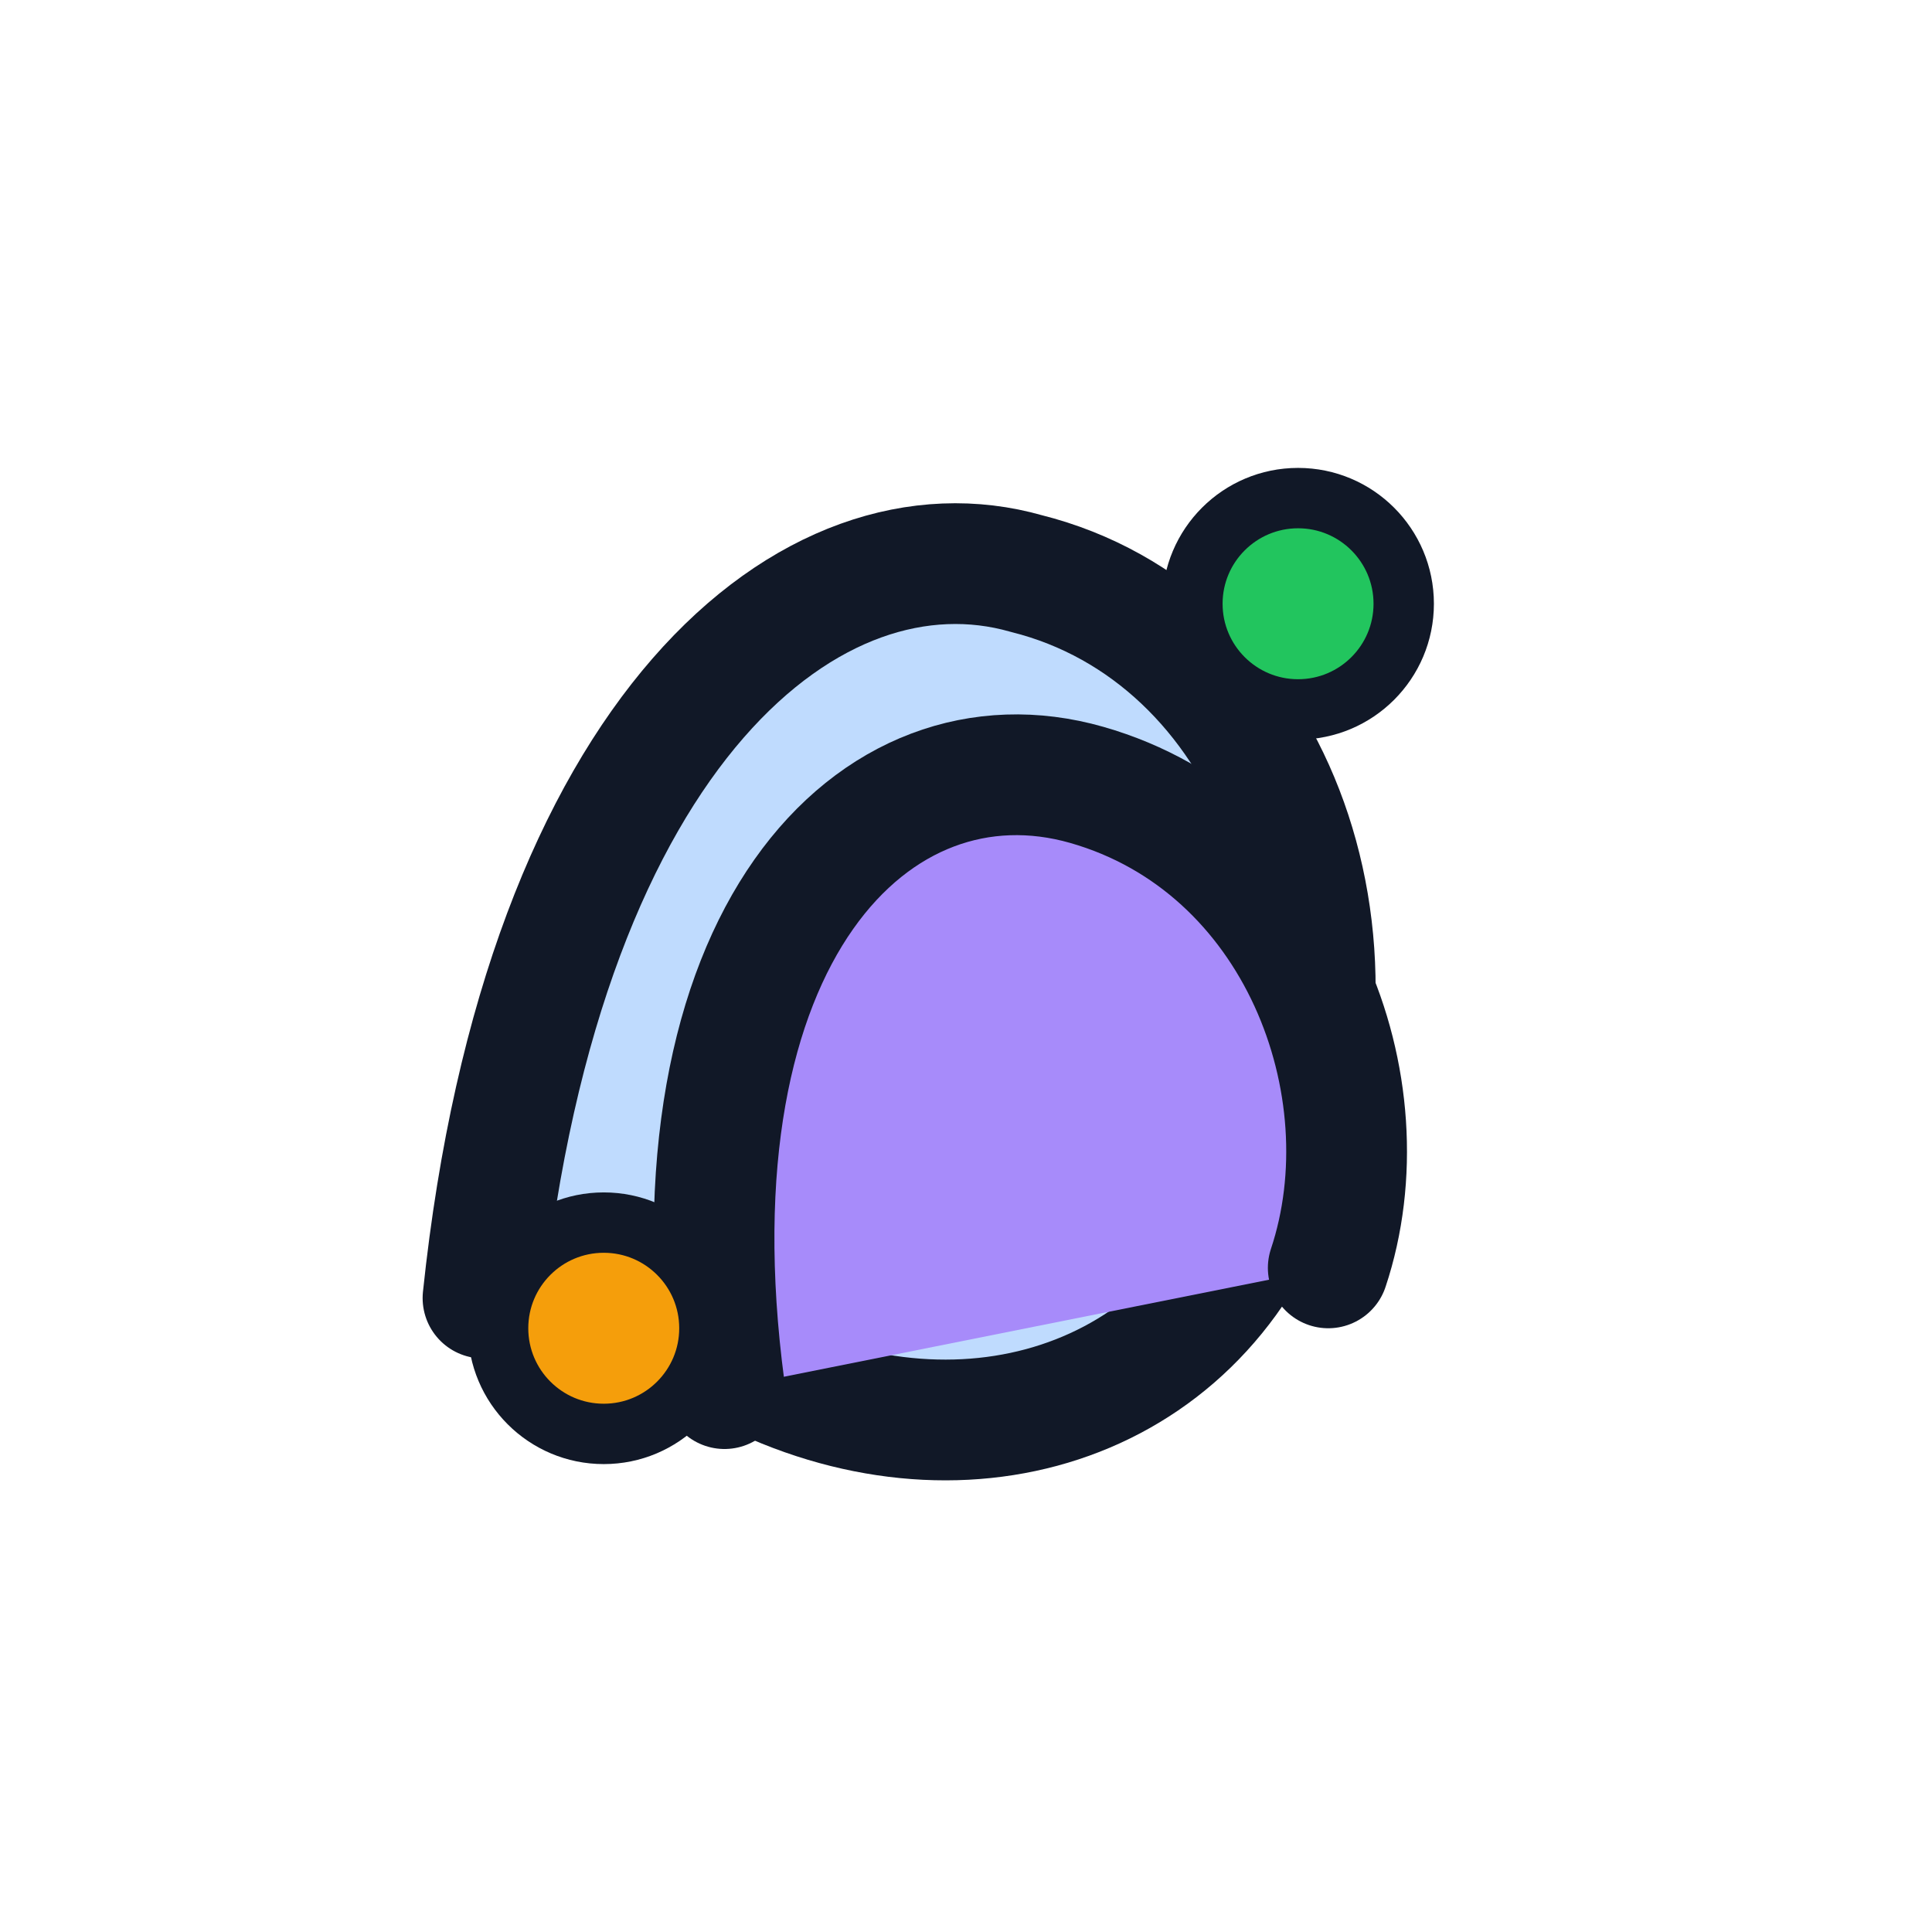
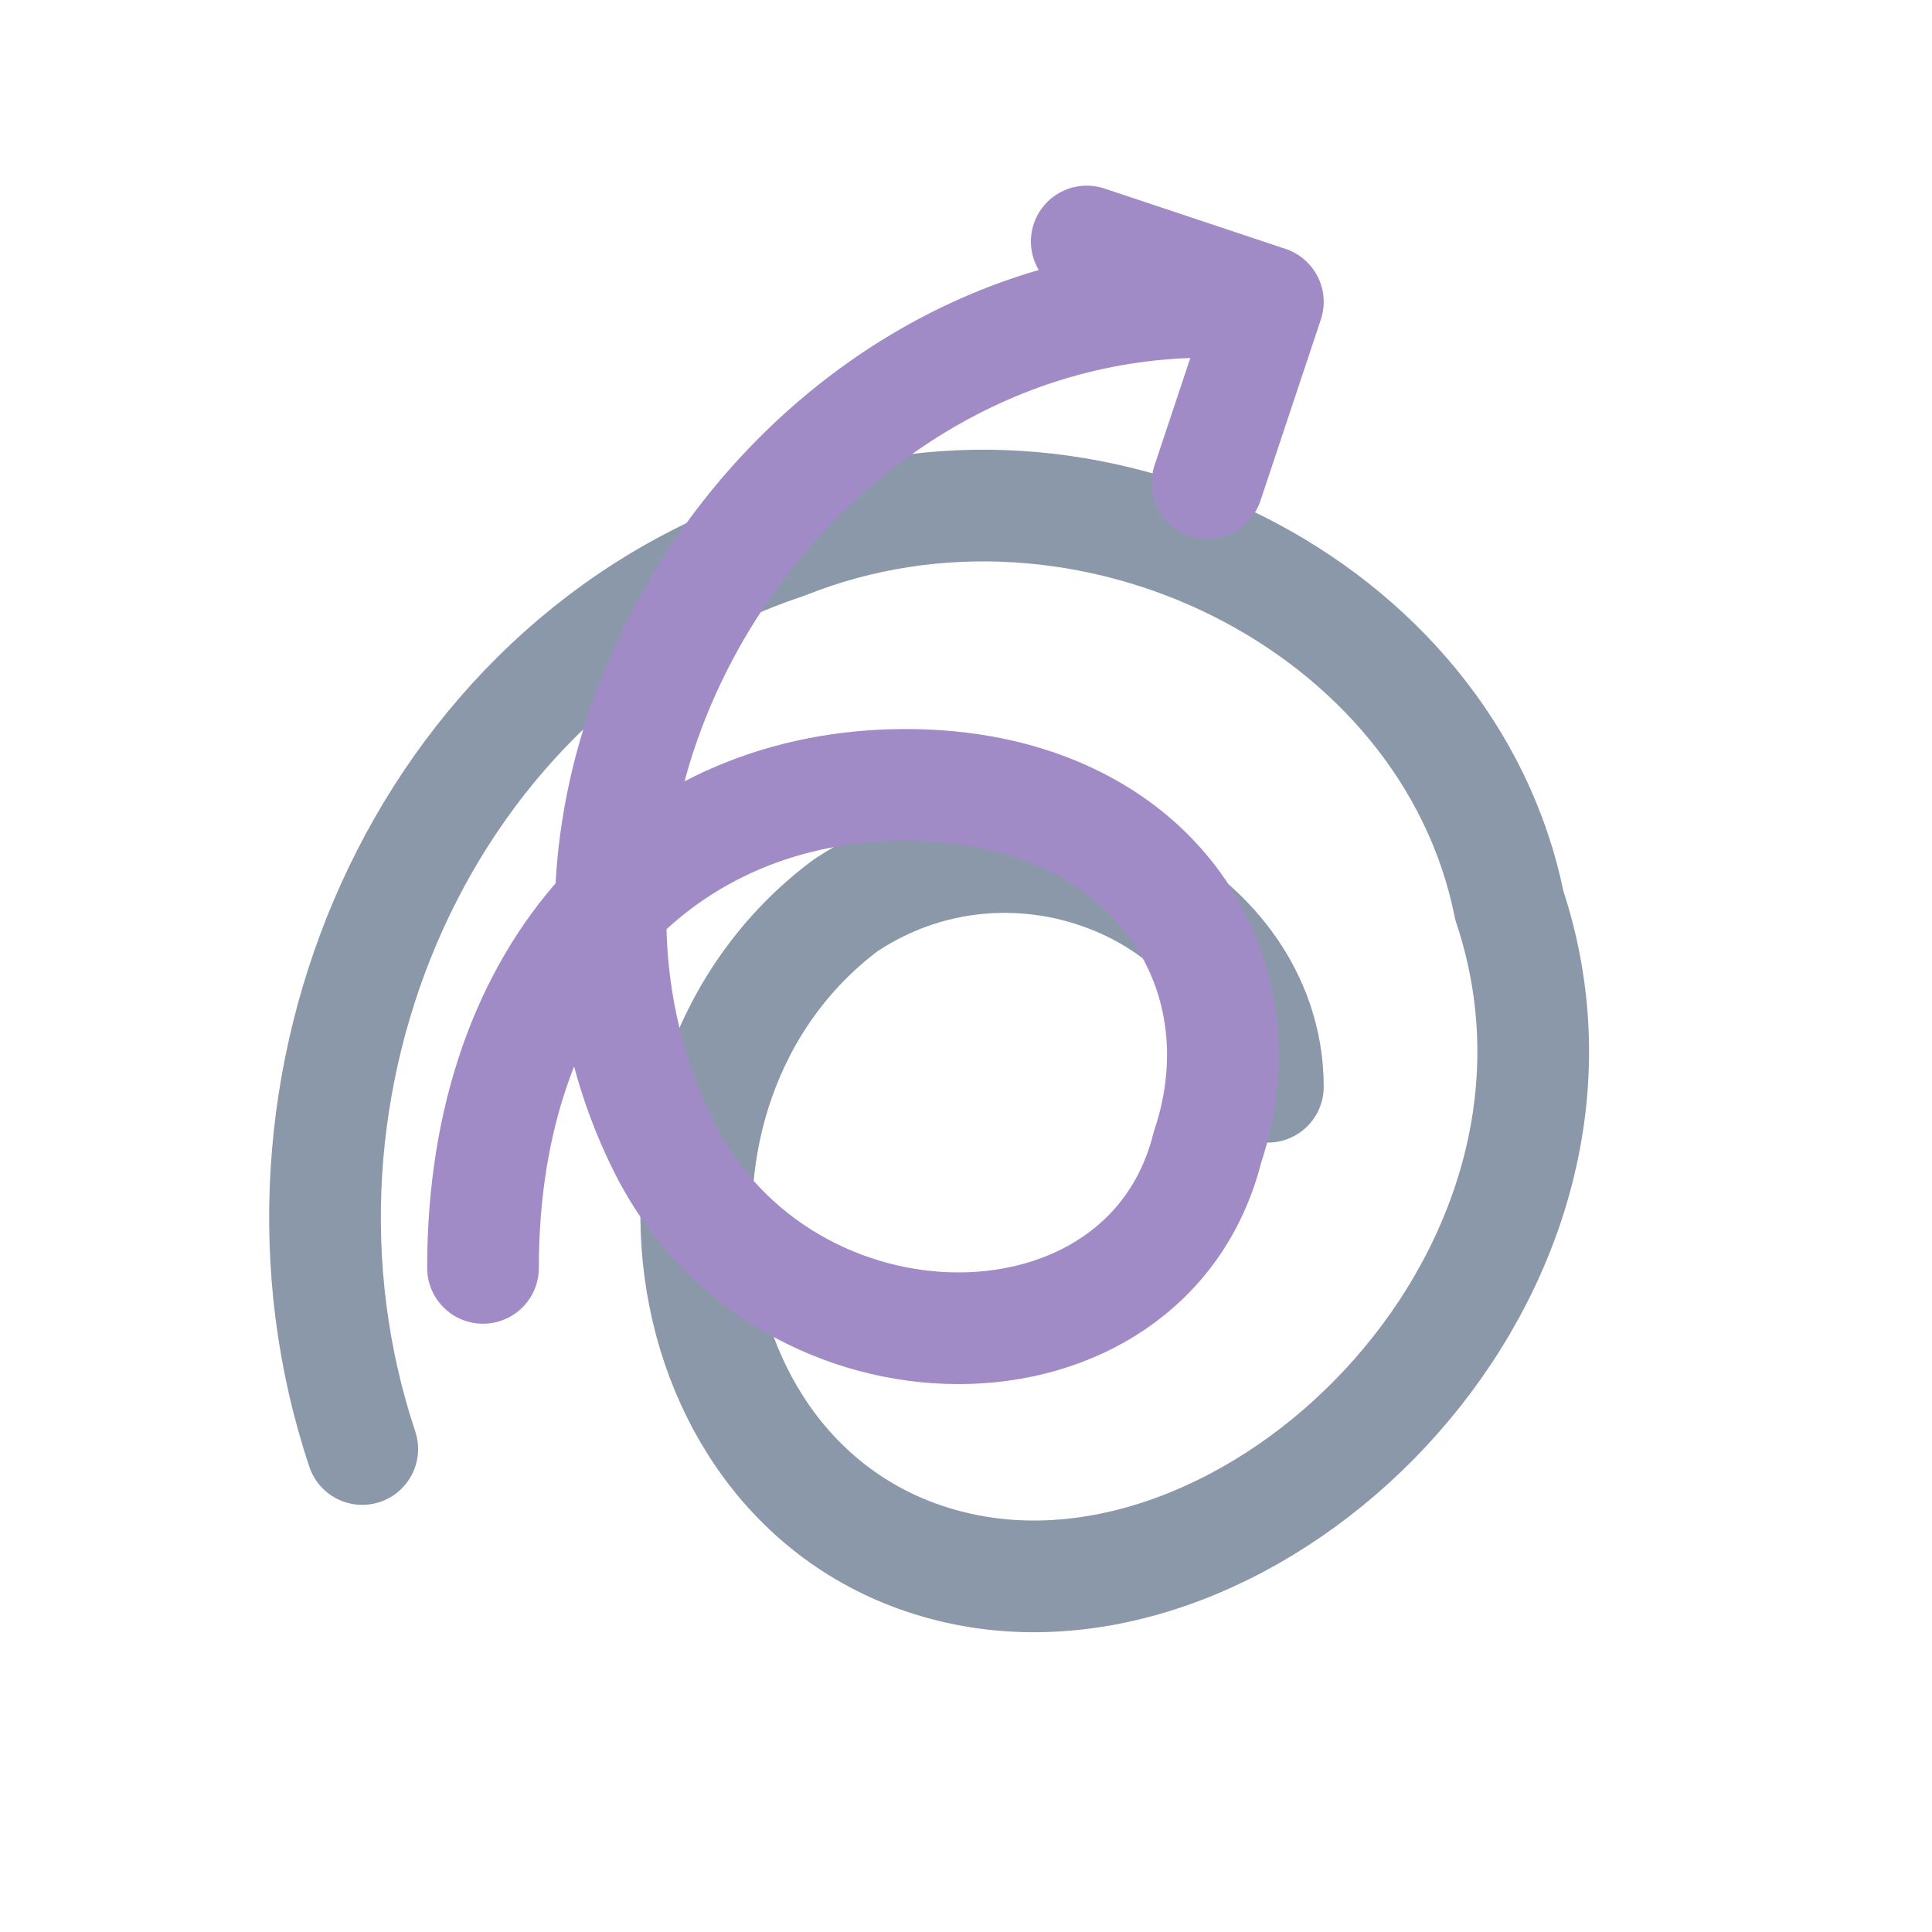
- <svg xmlns="http://www.w3.org/2000/svg" width="64" height="64" viewBox="0 0 64 64" fill="none">
-   <path d="M16 43 C18 24, 27 17, 34 19 C42 21, 46 31, 42 40 C39 47, 31 49, 24 45" fill="#BFDBFE" stroke="#111827" stroke-width="4" stroke-linecap="round" stroke-linejoin="round" />
-   <path d="M24 46 C22 31, 29 24, 36 26 C43 28, 46 36, 44 42" fill="#A78BFA" stroke="#111827" stroke-width="4" stroke-linecap="round" stroke-linejoin="round" />
-   <circle cx="20" cy="44" r="3.5" fill="#F59E0B" stroke="#111827" stroke-width="2" />
-   <circle cx="43" cy="20" r="3.5" fill="#22C55E" stroke="#111827" stroke-width="2" />
+ <svg xmlns="http://www.w3.org/2000/svg" width="32" height="32" viewBox="0 0 32 32" fill="none" stroke="#8B98AA" stroke-width="1.85" stroke-linecap="round" stroke-linejoin="round">
+   <path d="M6 24c-2-6 1-13 7-15 5-2 11 1 12 6 2 6-4 12-9 11-5-1-6-8-2-11 3-2 7 0 7 3" />
+   <path d="M8 21c0-5 3-8 7-8s6 3 5 6c-1 4-7 4-9 0-3-6 2-14 9-14" stroke="#A18BC7" />
+   <path d="m18 4 3 1-1 3" stroke="#A18BC7" />
</svg>
